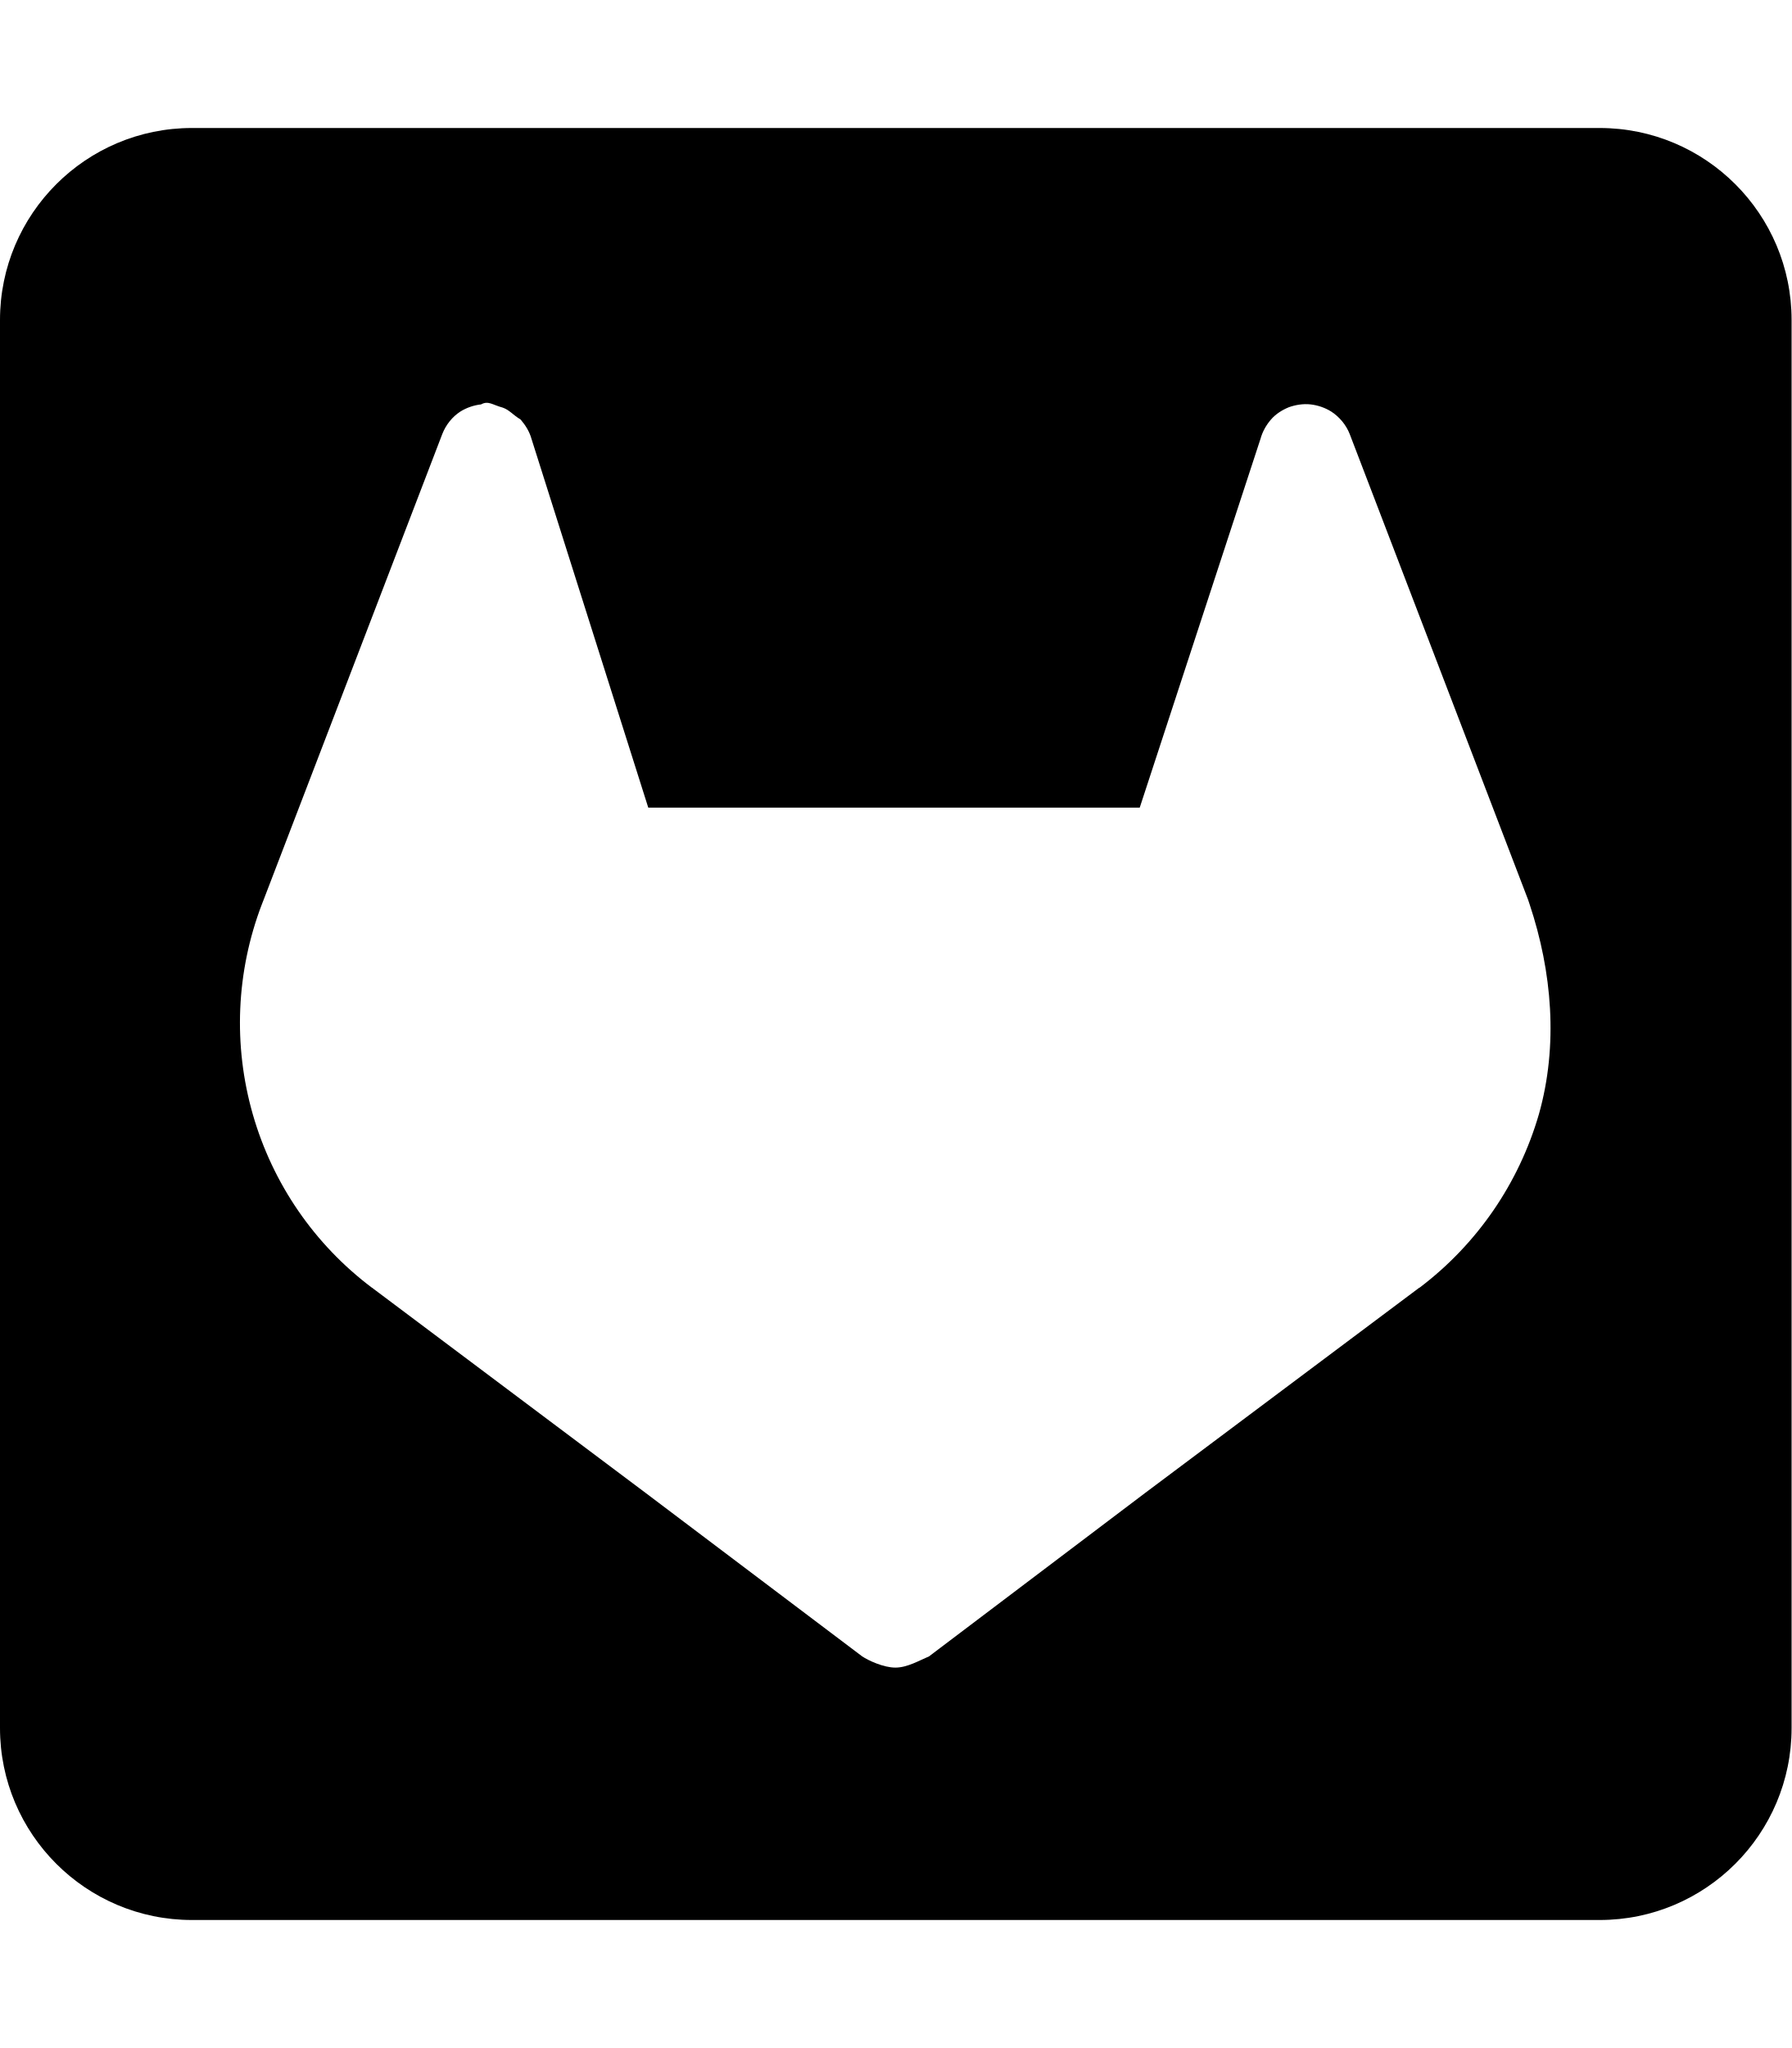
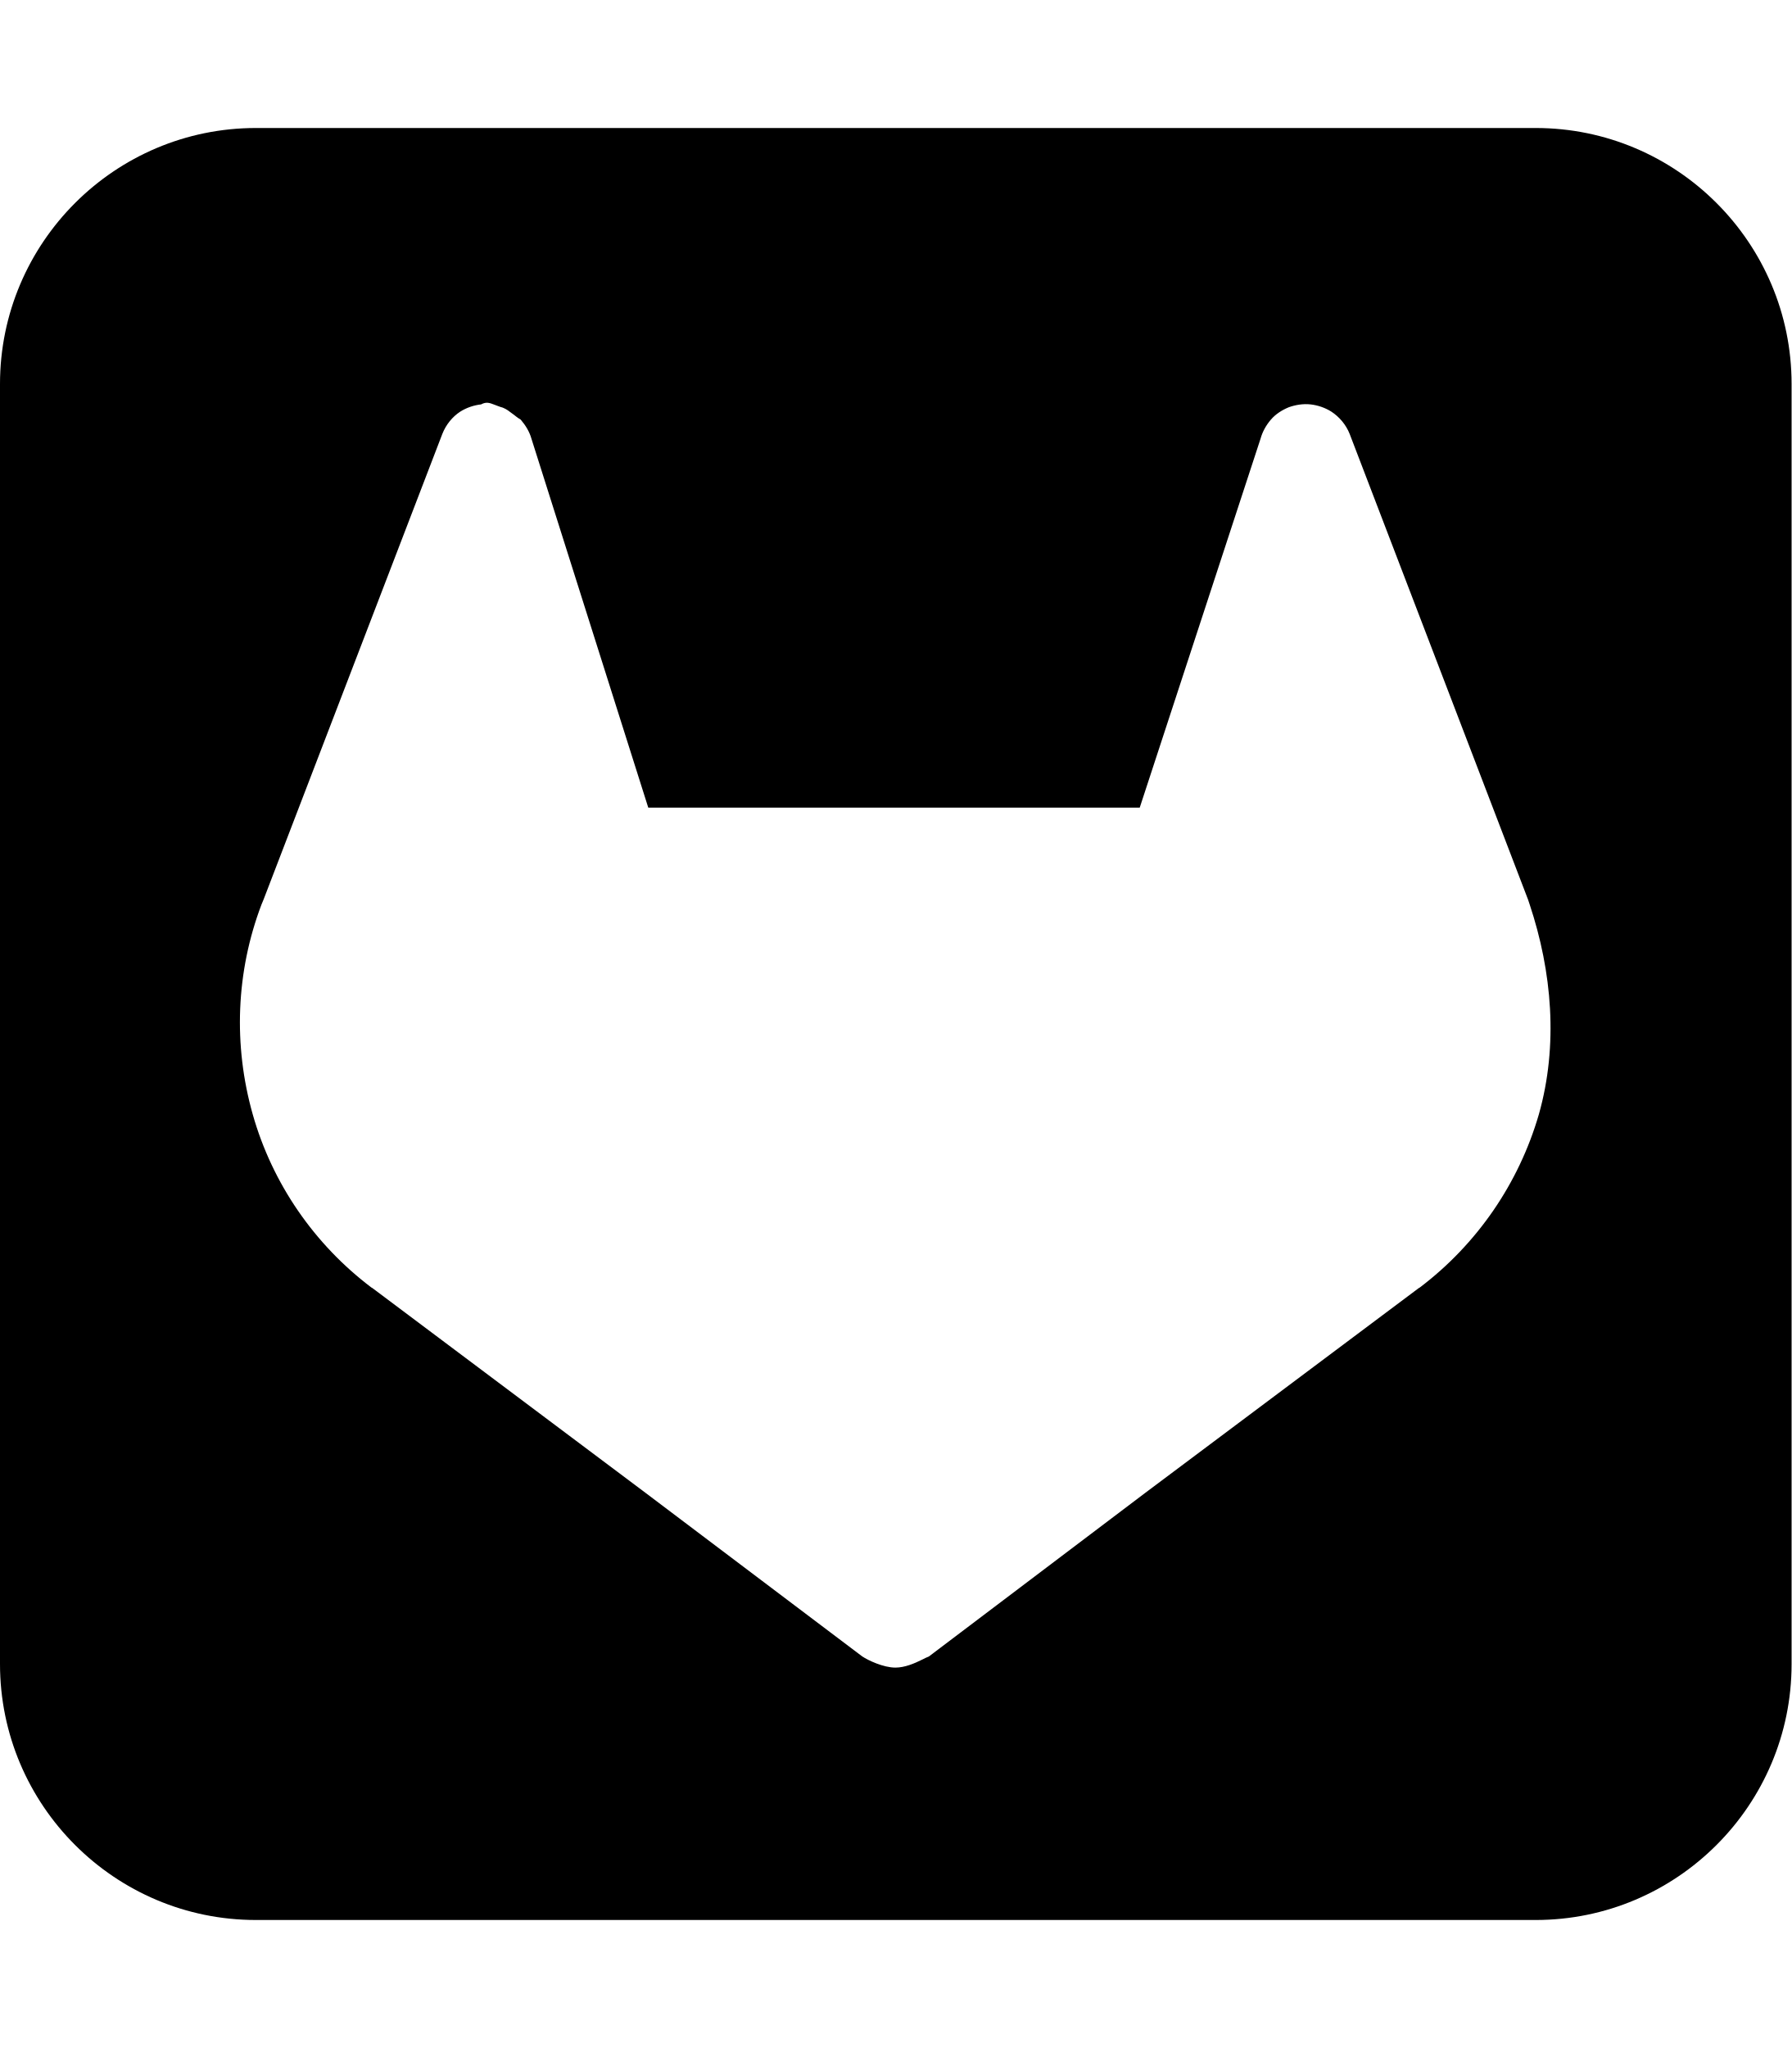
<svg xmlns="http://www.w3.org/2000/svg" aria-hidden="true" focusable="false" data-prefix="fab" data-icon="square-gitlab" class="svg-inline--fa fa-square-gitlab" role="img" viewBox="0 0 448 512">
-   <path fill="currentColor" d="M48 32H400C426.5 32 448 53.5 448 80V432C448 458.5 426.5 480 400 480H48C21.5 480 0 458.5 0 432V80C0 53.5 21.5 32 48 32zM382.1 224.9L337.5 108.5C336.6 106.2 334.9 104.2 332.9 102.9C331.3 101.9 329.5 101.3 327.7 101.1C325.9 100.9 324 101.2 322.3 101.8C320.6 102.5 319 103.5 317.8 104.9C316.6 106.3 315.7 107.9 315.2 109.7L285 201.9H162.1L132.9 109.7C132.4 107.9 131.4 106.3 130.2 104.9C128.1 103.6 127.4 102.5 125.7 101.9C123.1 101.2 122.1 100.1 120.3 101.1C118.5 101.3 116.7 101.9 115.1 102.9C113.1 104.2 111.5 106.2 110.6 108.5L65.94 224.9L65.47 226.1C59.05 242.9 58.26 261.3 63.22 278.6C68.18 295.9 78.62 311.1 92.97 321.9L93.14 322L93.52 322.3L161.4 373.2L215.6 414.1C217.1 415.1 220.9 416.9 223.9 416.9C226.9 416.9 229.9 415.1 232.3 414.1L286.4 373.2L354.8 322L355 321.9C369.4 311 379.8 295.8 384.8 278.6C389.7 261.3 388.1 242.9 382.5 226.1L382.1 224.9z" />
+   <path fill="currentColor" d="M0 96V416c0 35.3 28.7 64 64 64H384c35.3 0 64-28.7 64-64V96c0-35.3-28.7-64-64-64H64C28.7 32 0 60.7 0 96zm337.5 12.5l44.6 116.4 .4 1.2c5.6 16.8 7.2 35.2 2.3 52.5c-5 17.2-15.4 32.4-29.8 43.3l-.2 .1-68.4 51.2-54.1 40.9c-.5 .2-1.1 .5-1.7 .8c-2 1-4.4 2-6.7 2c-3 0-6.8-1.8-8.3-2.8l-54.2-40.9L93.5 322.3l-.4-.3-.2-.1c-14.3-10.8-24.8-26-29.7-43.3s-4.2-35.7 2.2-52.5l.5-1.2 44.7-116.4c.9-2.3 2.5-4.3 4.5-5.6c1.6-1 3.4-1.6 5.2-1.8c1.3-.7 2.1-.4 3.4 .1c.6 .2 1.2 .5 2 .7c1 .4 1.6 .9 2.4 1.5c.6 .4 1.2 1 2.1 1.5c1.2 1.4 2.2 3 2.7 4.8l29.2 92.2H285l30.2-92.2c.5-1.8 1.4-3.4 2.6-4.8s2.8-2.4 4.5-3.1c1.7-.6 3.6-.9 5.4-.7s3.6 .8 5.2 1.8c2 1.3 3.7 3.3 4.6 5.6z" />
</svg>
